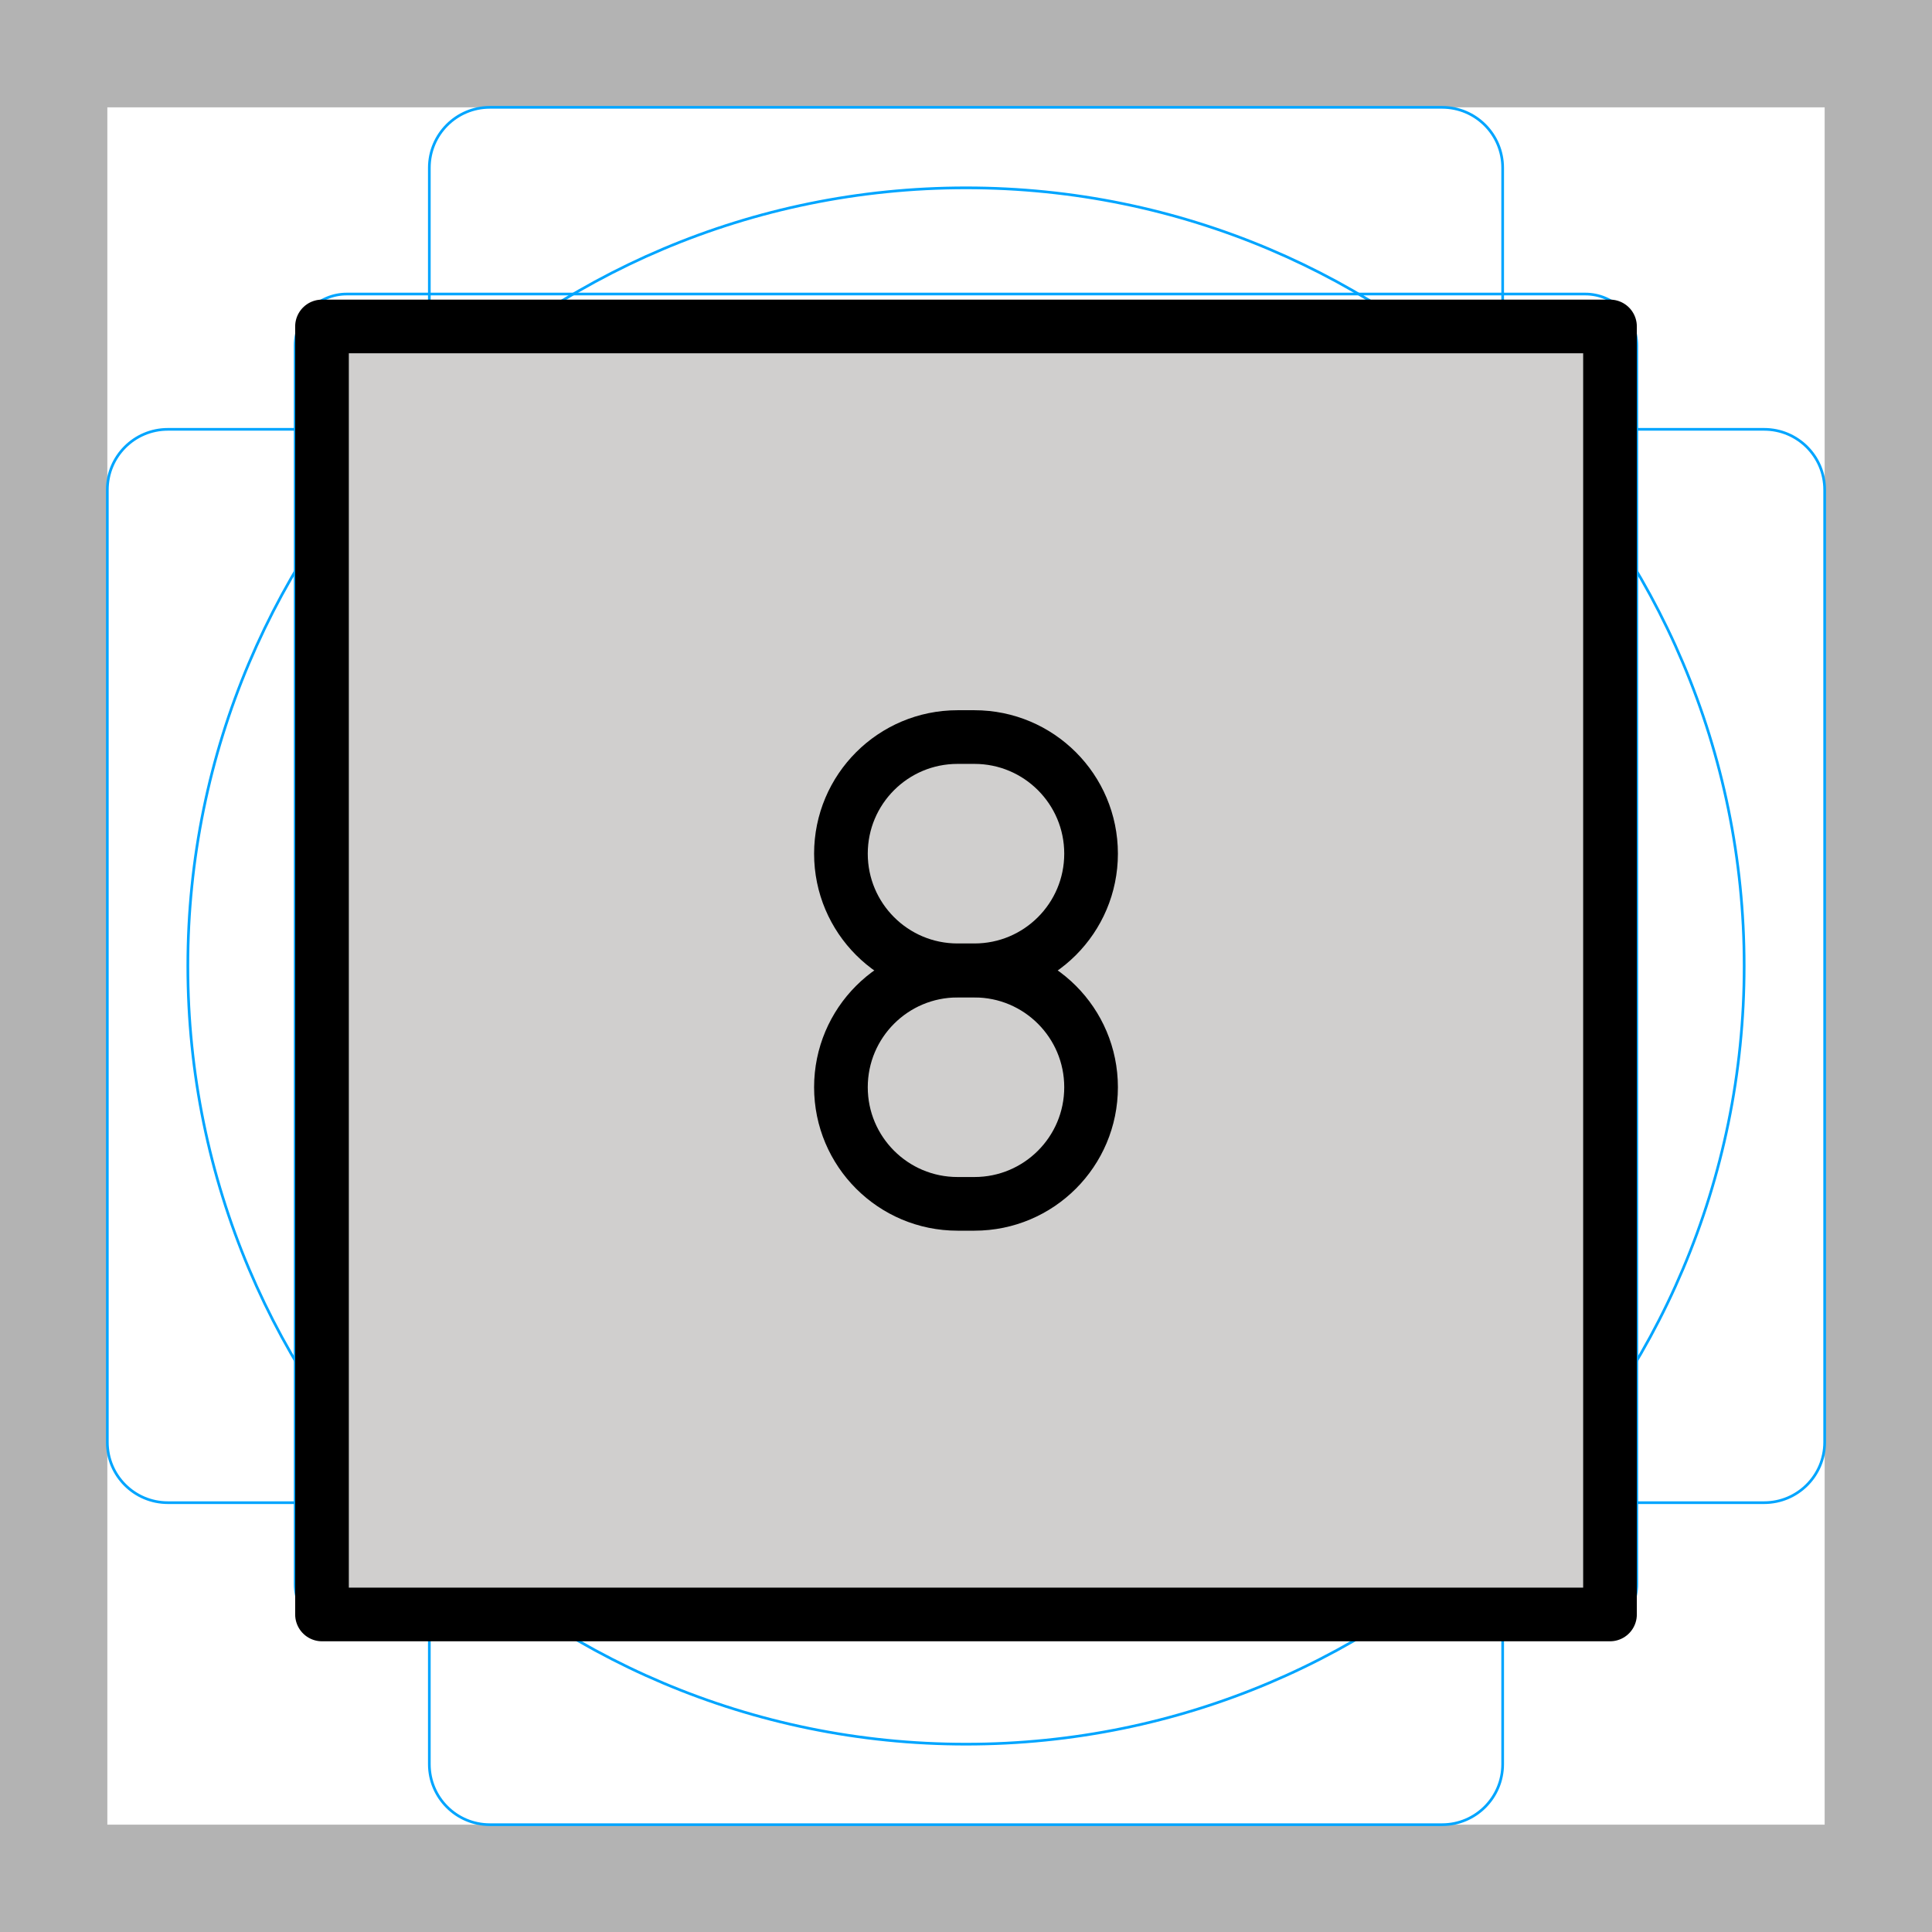
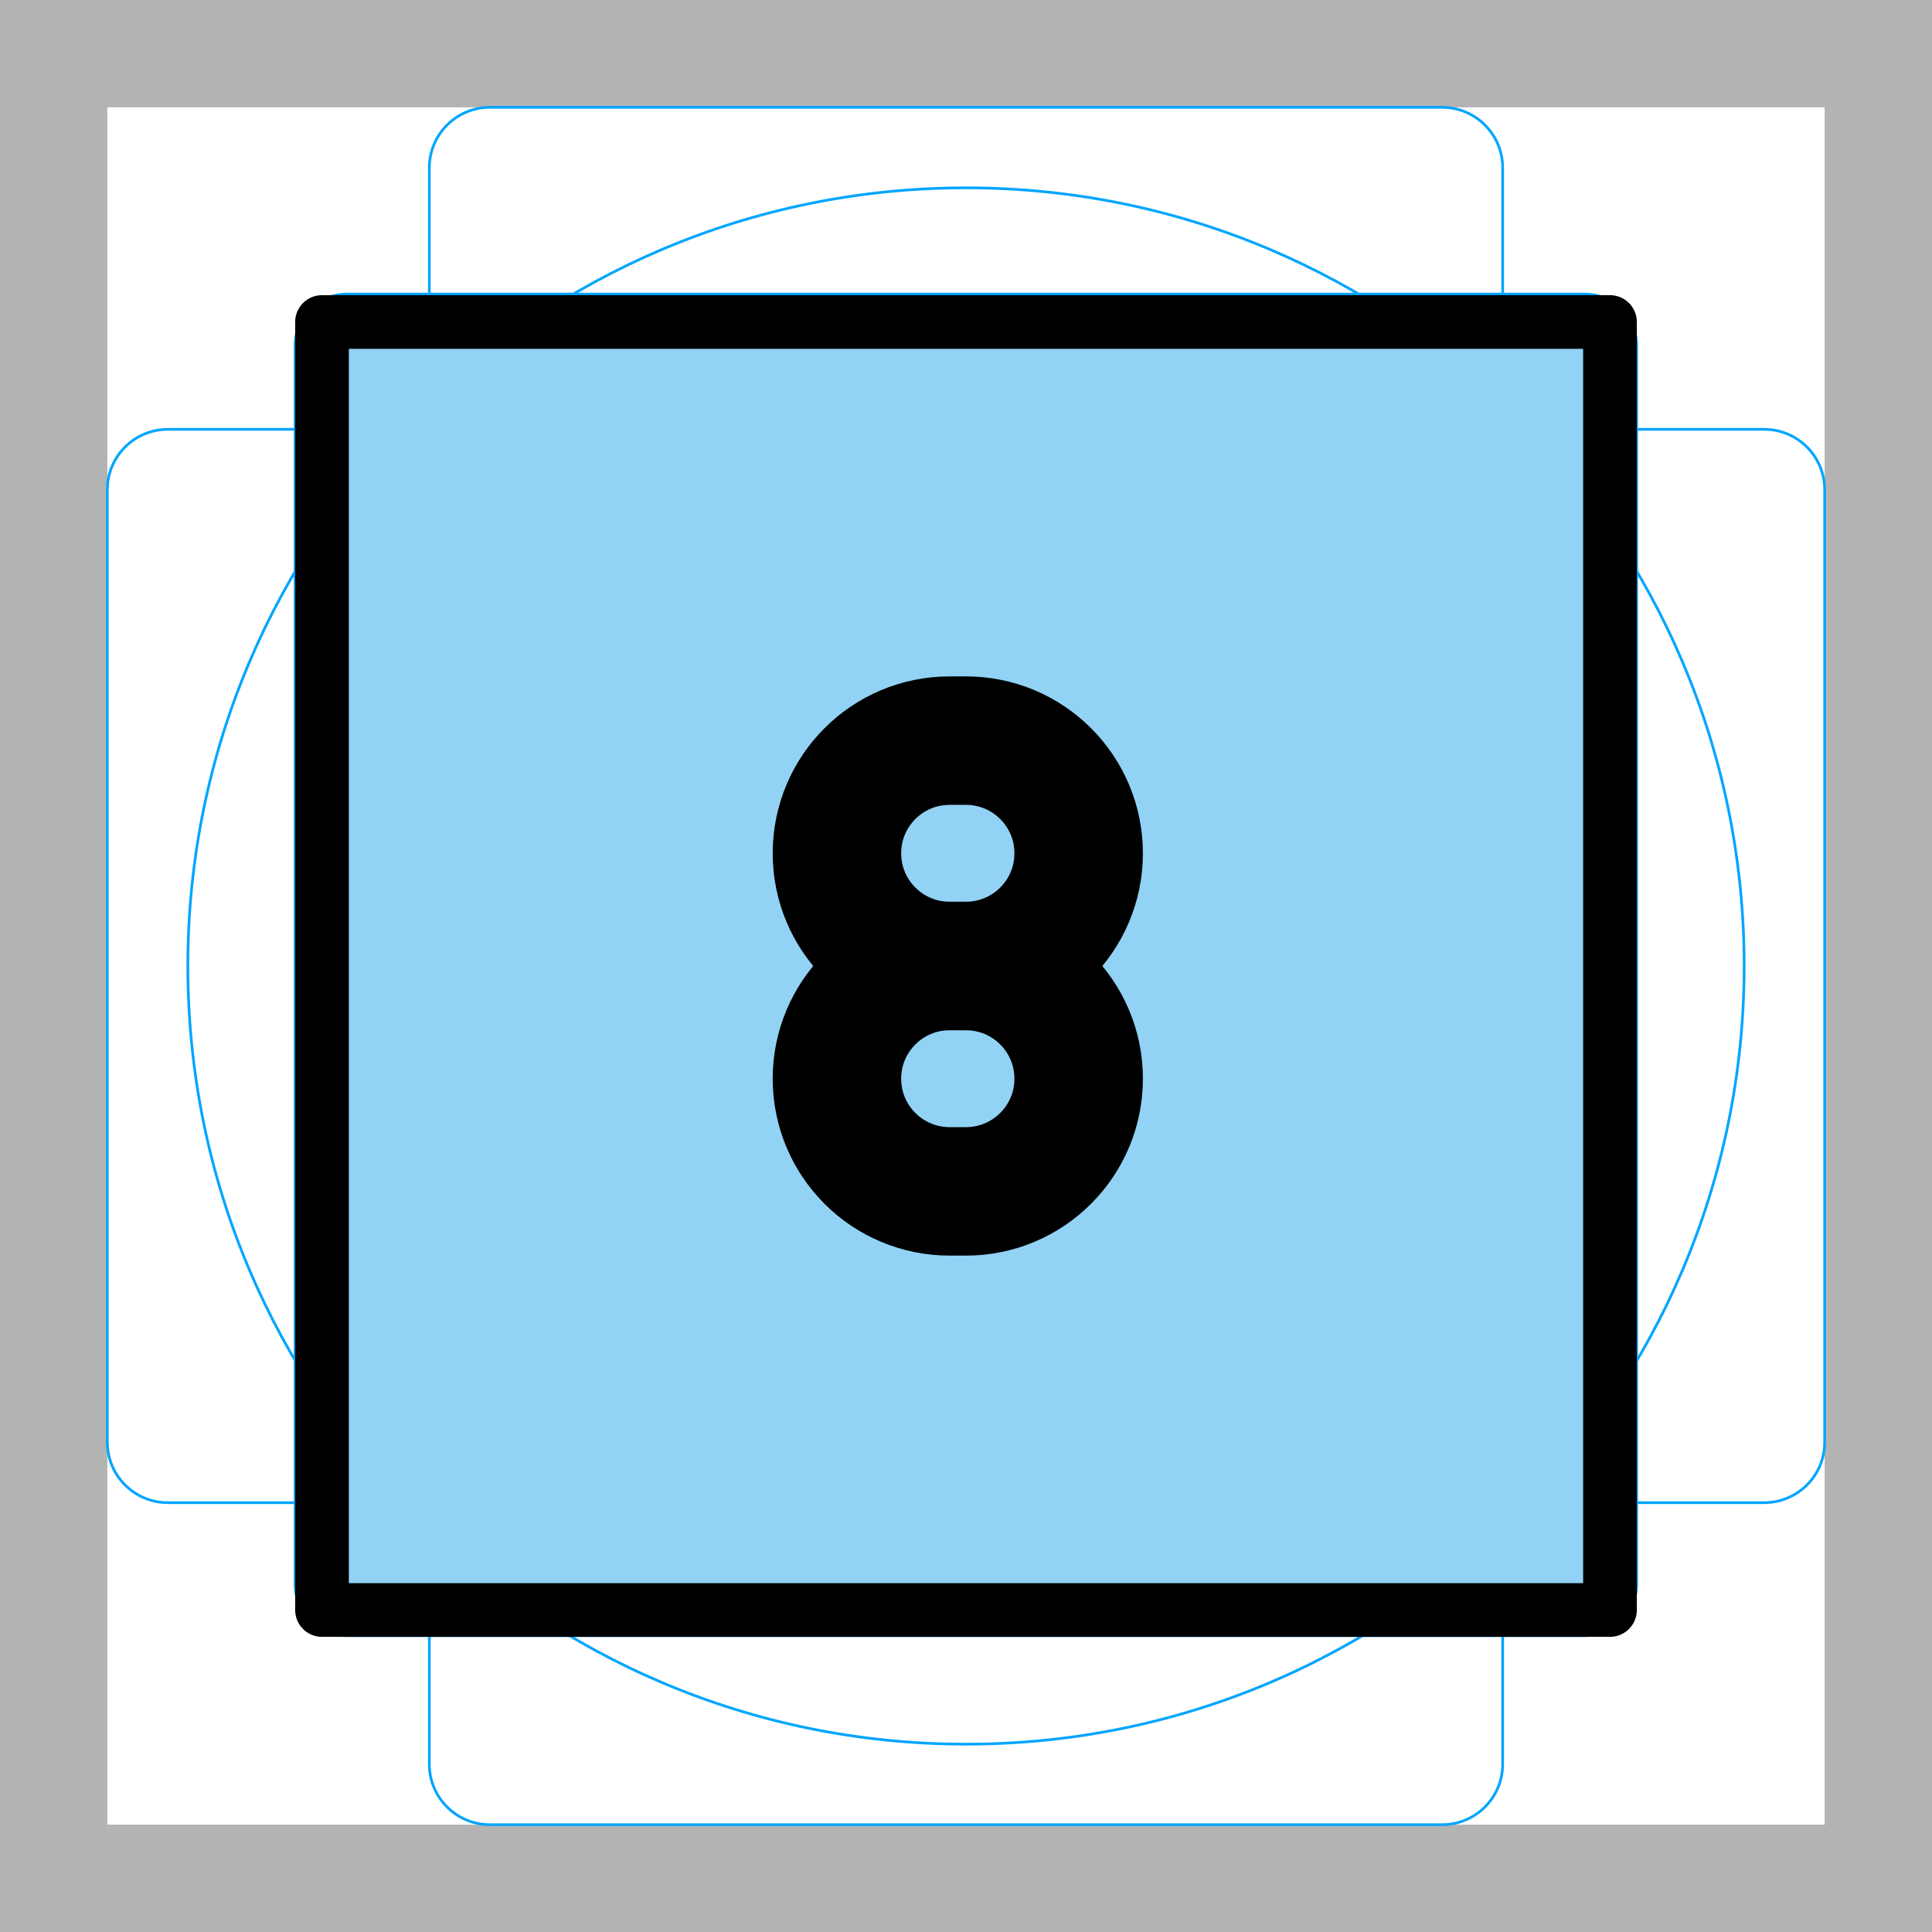
- <svg xmlns="http://www.w3.org/2000/svg" id="emoji" viewBox="0 0 72 72">
+ <svg xmlns="http://www.w3.org/2000/svg" id="emoji" version="1.1" viewBox="0 0 72 72">
  <g id="grid">
-     <path fill="#b3b3b3" d="M68,4V68H4V4H68m4-4H0V72H72V0Z" />
-     <path fill="none" stroke="#00a5ff" stroke-miterlimit="10" stroke-width="0.1" d="M12.923,10.958H59.077A1.923,1.923,0,0,1,61,12.881V59.035a1.923,1.923,0,0,1-1.923,1.923H12.923A1.923,1.923,0,0,1,11,59.035V12.881A1.923,1.923,0,0,1,12.923,10.958Z" />
-     <rect x="16" y="4" rx="2.254" ry="2.254" width="40" height="64" fill="none" stroke="#00a5ff" stroke-miterlimit="10" stroke-width="0.1" />
-     <rect x="16" y="4" rx="2.254" ry="2.254" width="40" height="64" transform="translate(72) rotate(90)" fill="none" stroke="#00a5ff" stroke-miterlimit="10" stroke-width="0.1" />
-     <circle cx="36" cy="36" r="29" fill="none" stroke="#00a5ff" stroke-miterlimit="10" stroke-width="0.1" />
+     <path d="m68 4v64h-64v-64h64m4-4h-72v72h72z" fill="#b3b3b3" />
+     <path d="m12.92 10.96h46.15a1.923 1.923 0 0 1 1.923 1.923v46.15a1.923 1.923 0 0 1-1.923 1.923h-46.15a1.923 1.923 0 0 1-1.923-1.923v-46.15a1.923 1.923 0 0 1 1.923-1.923z" fill="none" stroke="#00a5ff" stroke-miterlimit="10" stroke-width=".1" />
+     <rect x="16" y="4" width="40" height="64" rx="2.254" ry="2.254" fill="none" stroke="#00a5ff" stroke-miterlimit="10" stroke-width=".1" />
+     <rect transform="rotate(90,36,36)" x="16" y="4" width="40" height="64" rx="2.254" ry="2.254" fill="none" stroke="#00a5ff" stroke-miterlimit="10" stroke-width=".1" />
+     <circle cx="36" cy="36" r="29" fill="none" stroke="#00a5ff" stroke-miterlimit="10" stroke-width=".1" />
  </g>
  <g id="color">
-     <rect x="11.75" y="12.416" width="48" height="47.834" fill="#d0cfce" />
+     <rect x="12" y="12" width="48" height="47.83" fill="#92d3f5" />
+     <path transform="matrix(2.394 0 0 2.394 31.19 40.2)" d="m0 0c0 0.969 0.785 1.754 1.754 1.754h0.254c0.969 0 1.755-0.785 1.755-1.754s-0.786-1.754-1.755-1.754h-0.254c-0.969 0-1.754 0.785-1.754 1.754z" clip-rule="evenodd" fill="none" stroke="#000" stroke-linecap="round" stroke-linejoin="round" stroke-miterlimit="10" stroke-width="2px" />
+     <path transform="matrix(2.394 0 0 2.394 31.19 31.8)" d="m0 0c0 0.969 0.785 1.754 1.754 1.754h0.254c0.969 0 1.755-0.785 1.755-1.754s-0.786-1.754-1.755-1.754h-0.254c-0.969 0-1.754 0.785-1.754 1.754z" clip-rule="evenodd" fill="none" stroke="#000" stroke-linecap="round" stroke-linejoin="round" stroke-miterlimit="10" stroke-width="2px" />
  </g>
  <g id="line">
-     <rect x="12" y="12.166" width="48" height="48" fill="none" stroke="#000" stroke-linecap="round" stroke-linejoin="round" stroke-width="2" />
-     <path fill="none" stroke="#000" stroke-linecap="round" stroke-linejoin="round" stroke-width="2" d="M31.339,40.518h0a4.346,4.346,0,0,0,4.346,4.346h.63a4.346,4.346,0,0,0,4.346-4.346h0a4.346,4.346,0,0,0-4.346-4.346h-.63A4.346,4.346,0,0,0,31.339,40.518Z" />
-     <path fill="none" stroke="#000" stroke-linecap="round" stroke-linejoin="round" stroke-width="2" d="M31.339,31.814h0A4.346,4.346,0,0,0,35.685,36.16h.63a4.346,4.346,0,0,0,4.346-4.346h0a4.346,4.346,0,0,0-4.346-4.346h-.63A4.346,4.346,0,0,0,31.339,31.814Z" />
+     <rect x="12" y="12" width="48" height="48" fill="none" stroke="#000" stroke-linecap="round" stroke-linejoin="round" stroke-width="2" />
  </g>
</svg>
